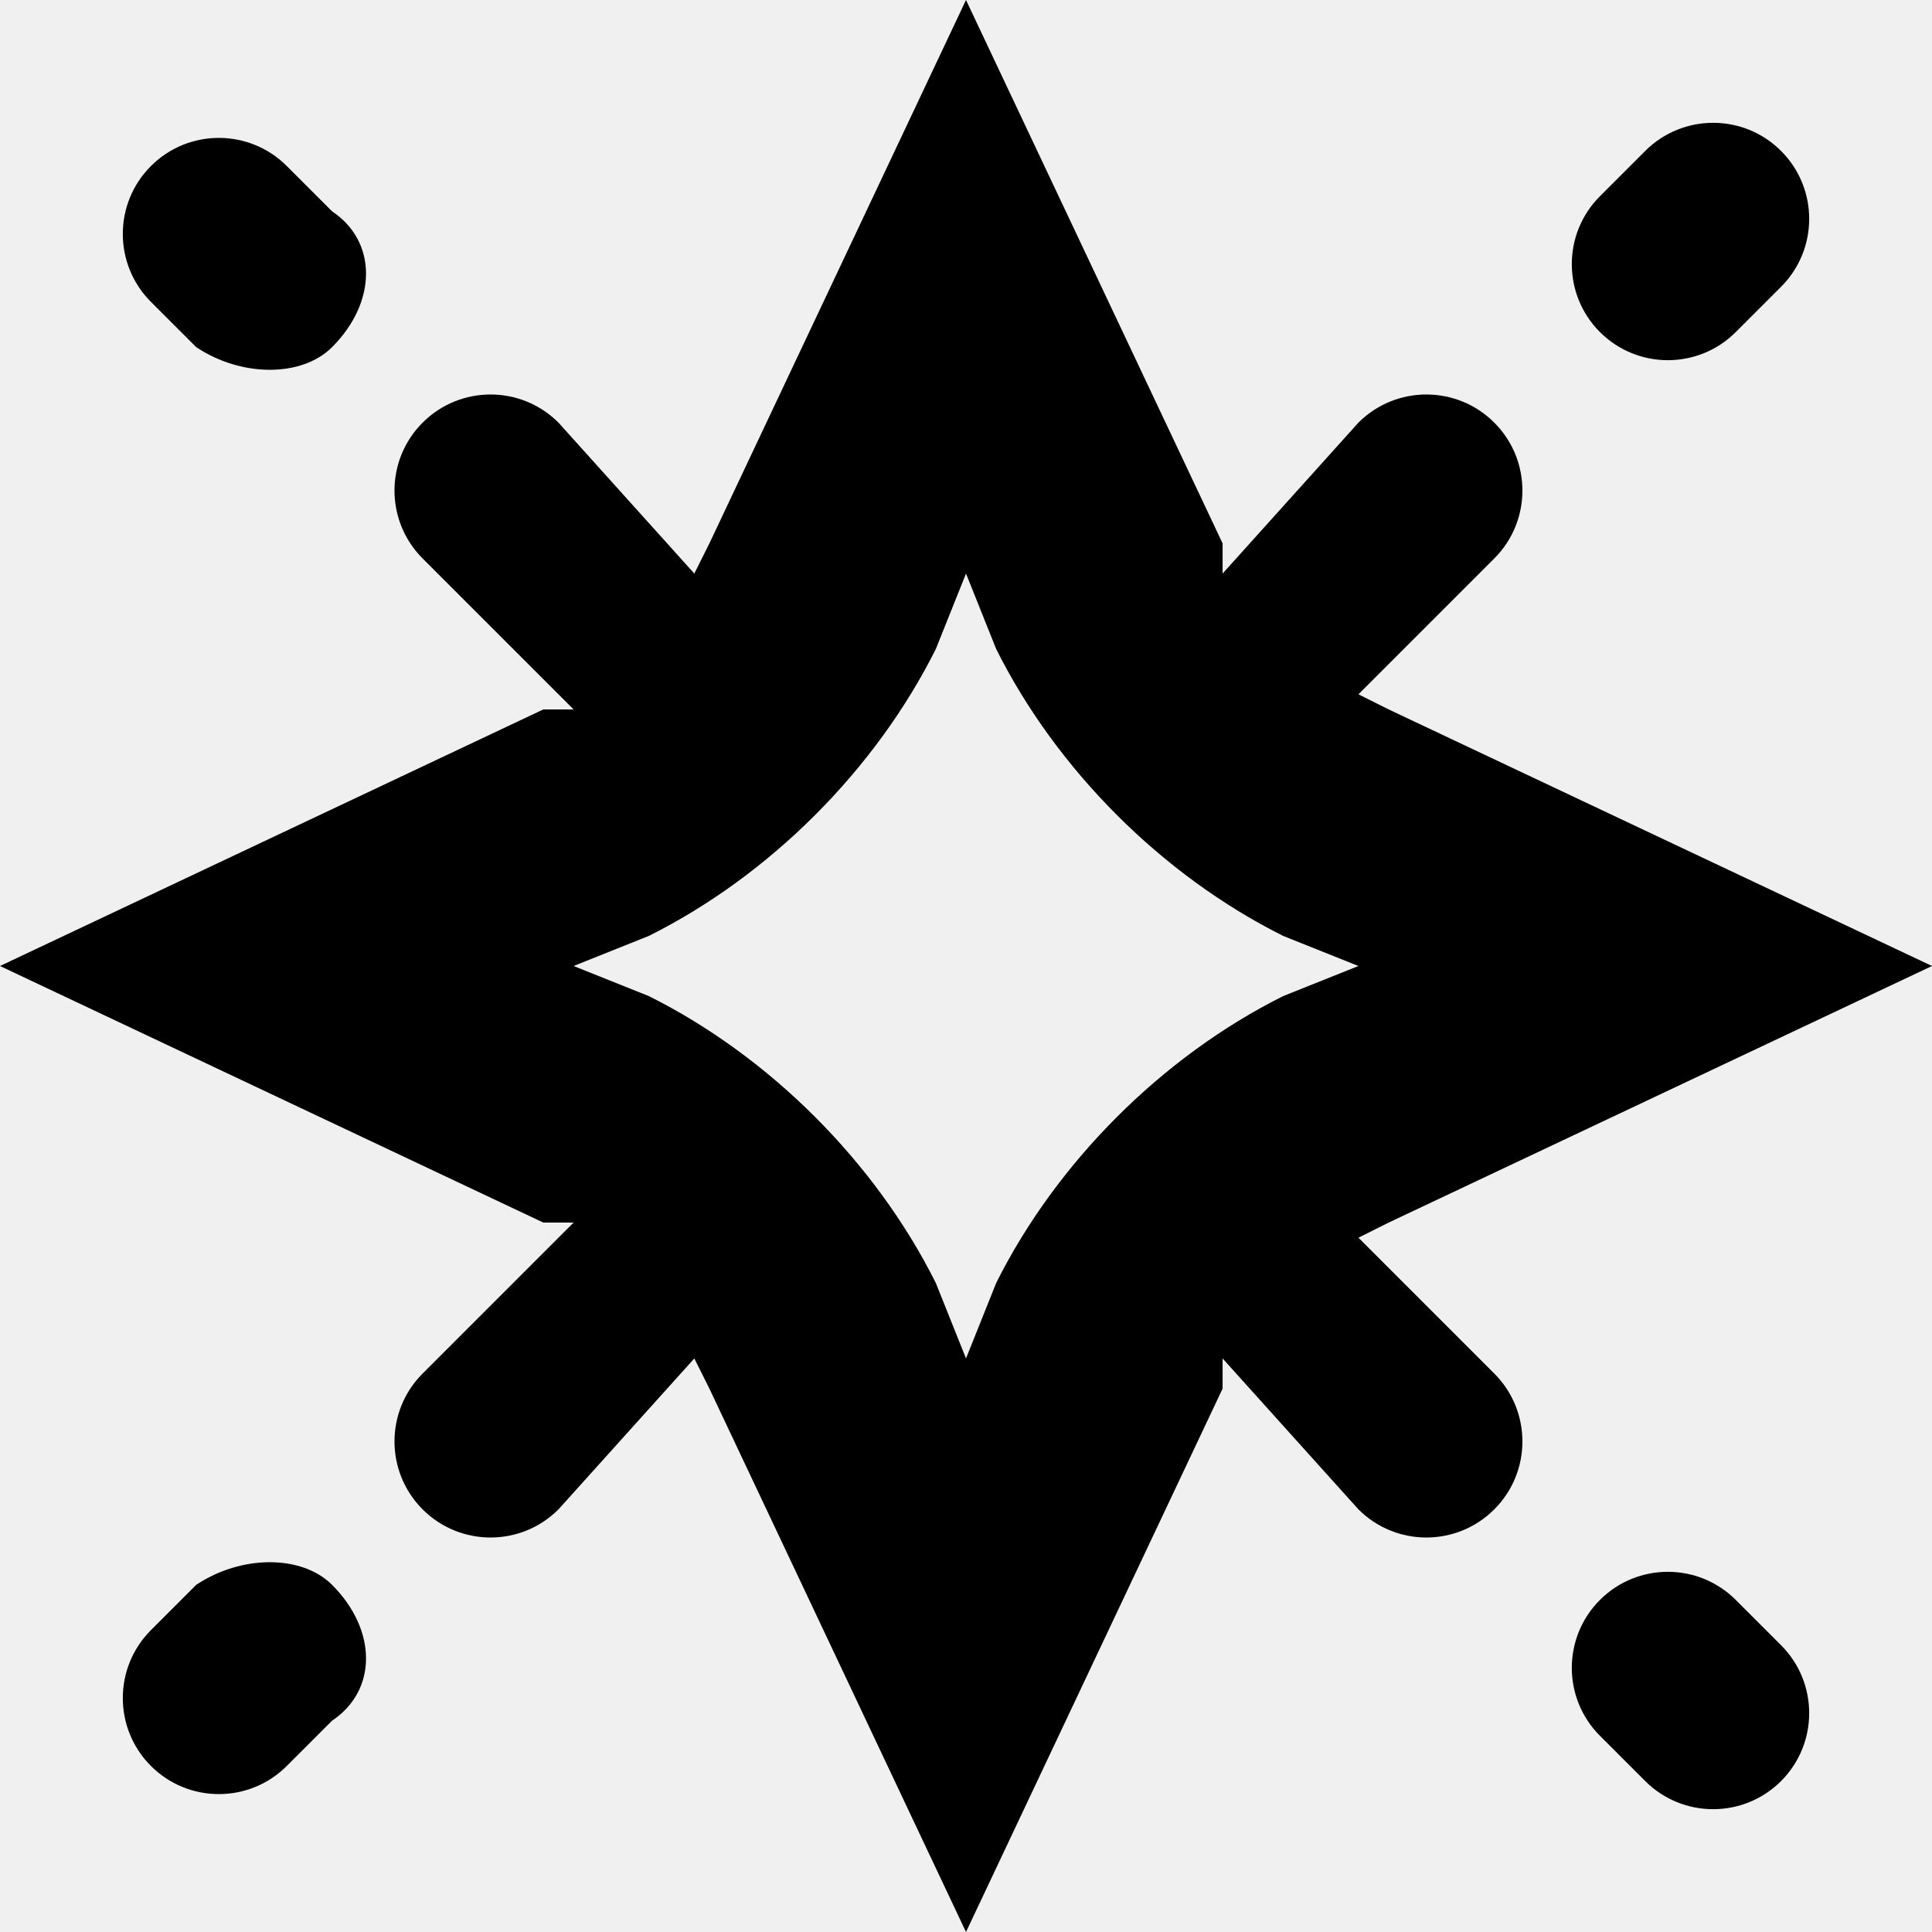
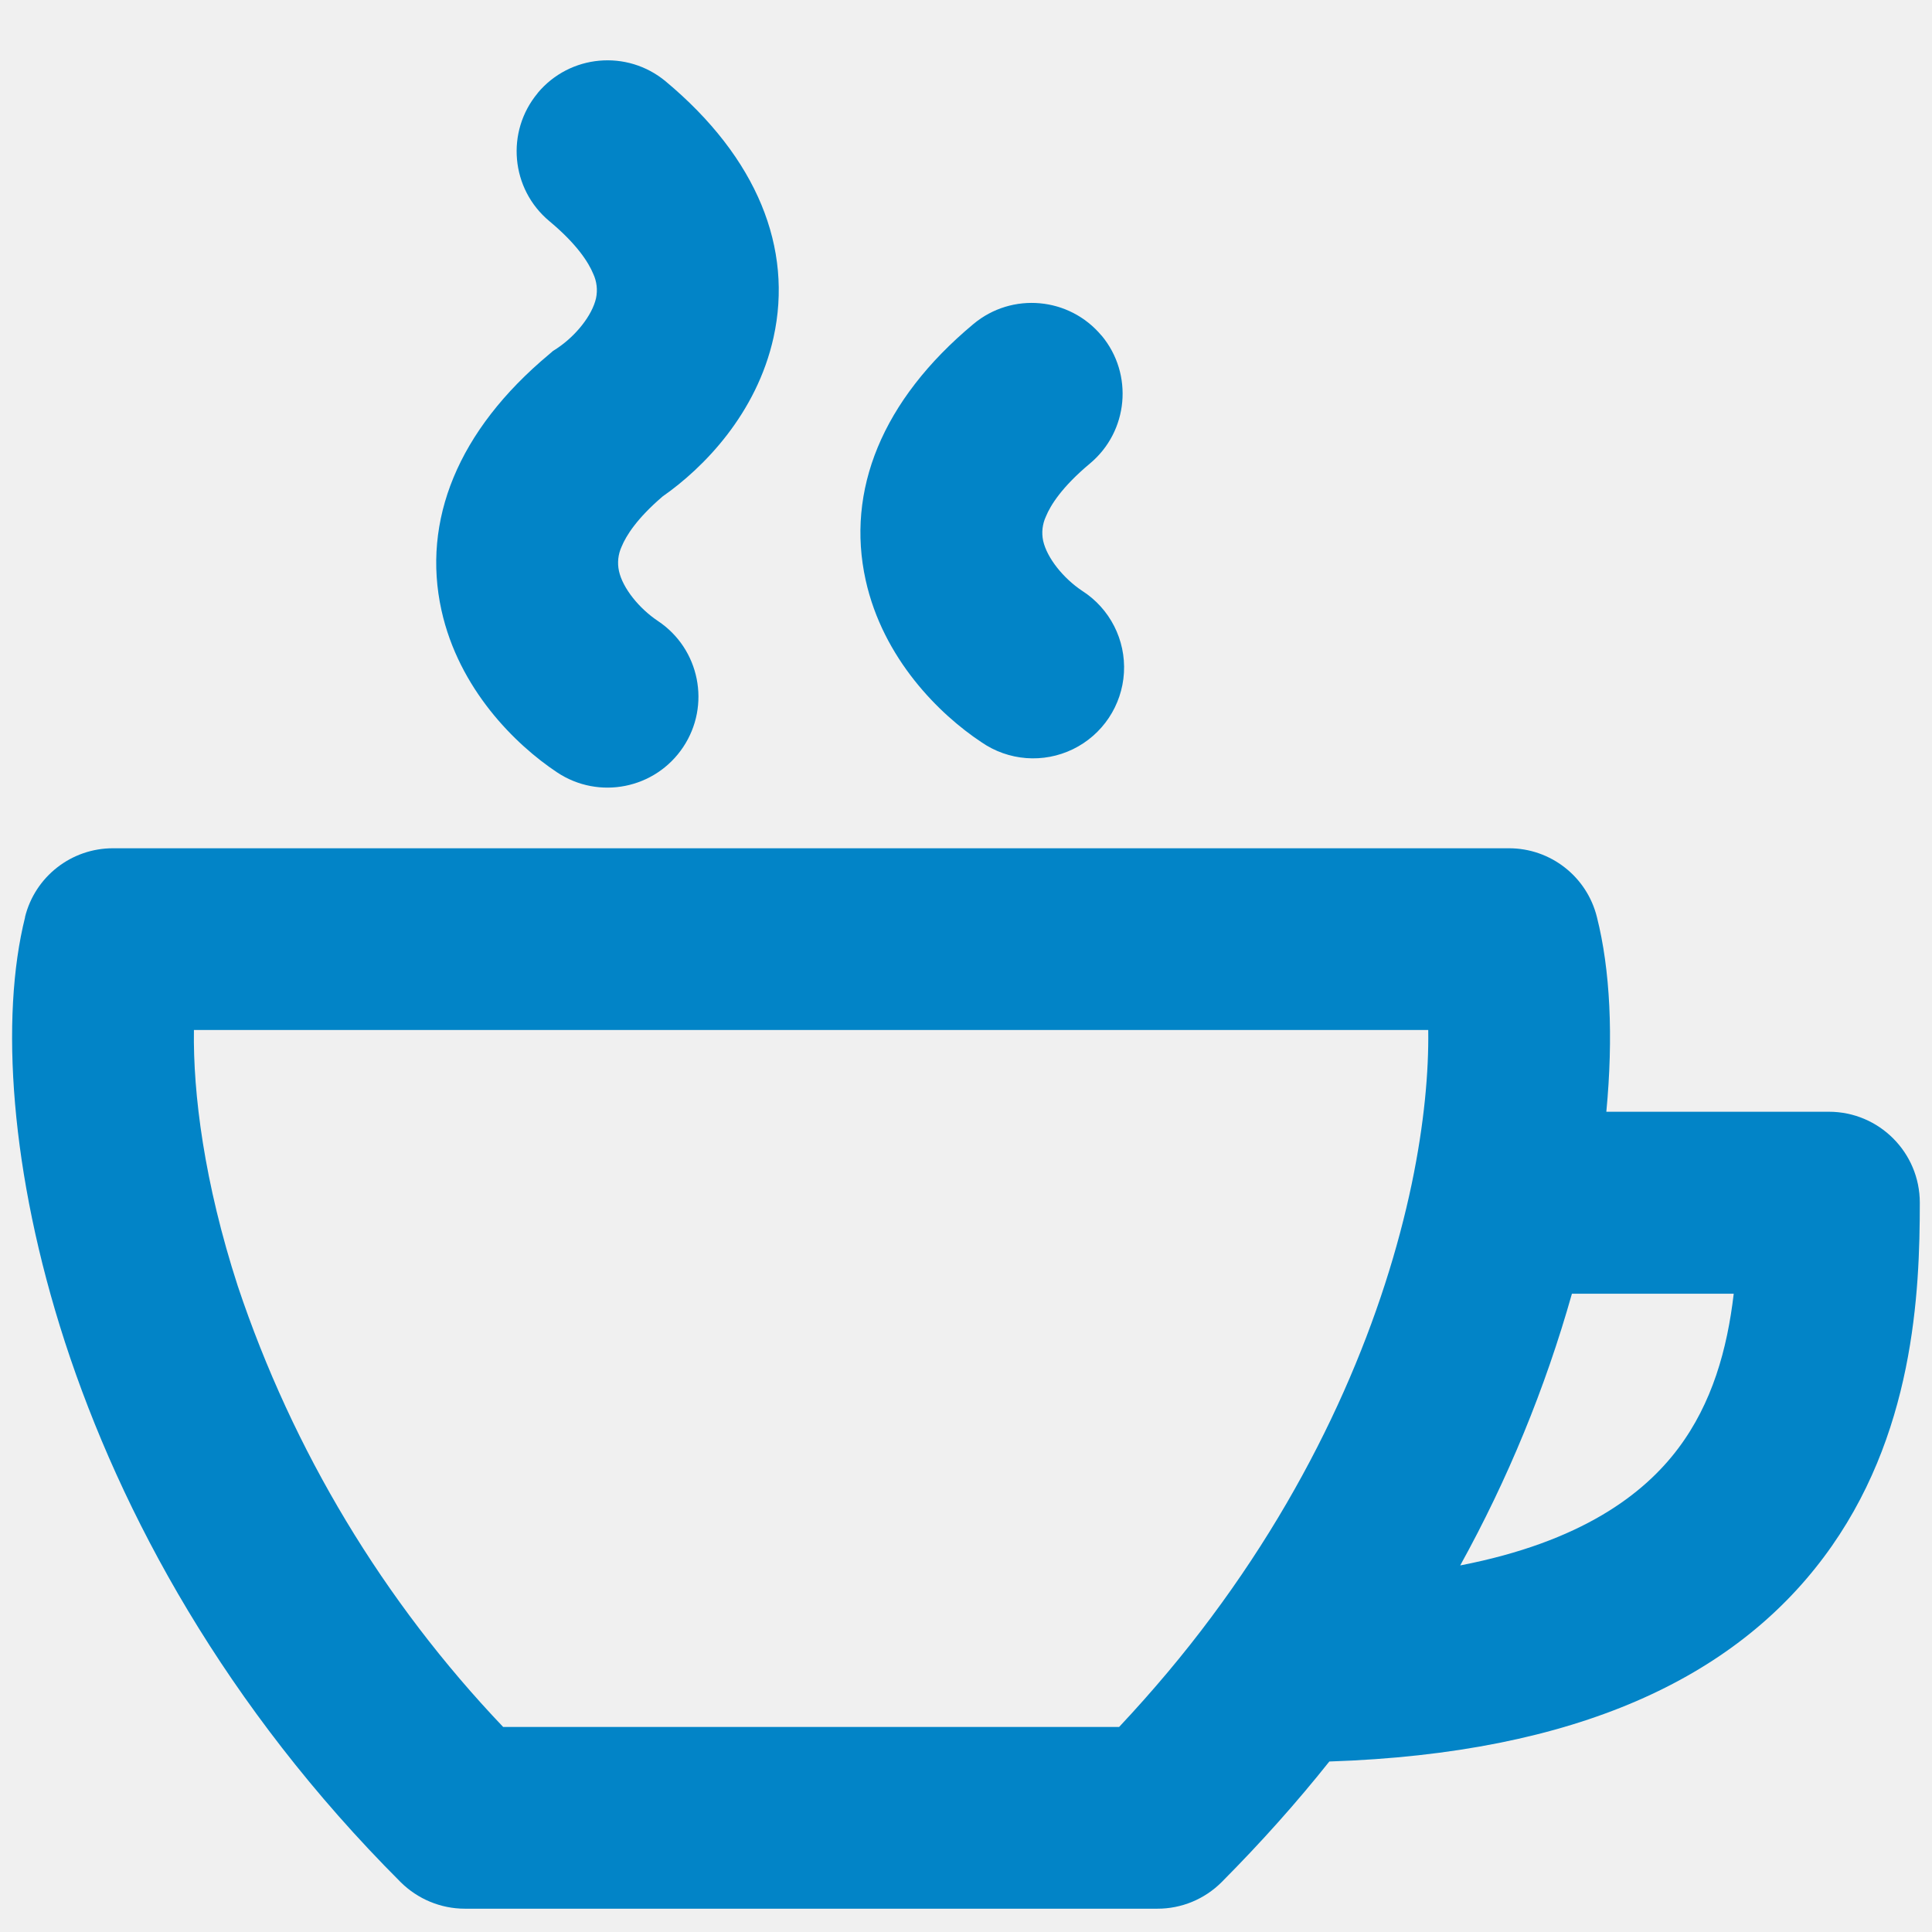
- <svg xmlns="http://www.w3.org/2000/svg" viewBox="0 0 128 128">
-   <path fill-rule="evenodd" d="M81 36 64 0 47 36l-1 2-9-10a6 6 0 0 0-9 9l10 10h-2L0 64l36 17h2L28 91a6 6 0 1 0 9 9l9-10 1 2 17 36 17-36v-2l9 10a6 6 0 1 0 9-9l-9-9 2-1 36-17-36-17-2-1 9-9a6 6 0 1 0-9-9l-9 10v-2Zm-17 2-2 5c-4 8-11 15-19 19l-5 2 5 2c8 4 15 11 19 19l2 5 2-5c4-8 11-15 19-19l5-2-5-2c-8-4-15-11-19-19l-2-5Z" clip-rule="evenodd" />
-   <path d="M118 19a6 6 0 0 0-9-9l-3 3a6 6 0 1 0 9 9l3-3Zm-96 4c-2 2-6 2-9 0l-3-3a6 6 0 1 1 9-9l3 3c3 2 3 6 0 9Zm0 82c-2-2-6-2-9 0l-3 3a6 6 0 1 0 9 9l3-3c3-2 3-6 0-9Zm96 4a6 6 0 0 1-9 9l-3-3a6 6 0 1 1 9-9l3 3Z" />
-   <style>path{fill:#000}@media (prefers-color-scheme:dark){path{fill:#fff}}</style>
+ <svg xmlns="http://www.w3.org/2000/svg" width="1em" height="1em" viewBox="0 0 16 16">
+   <path fill="#0284c7" d="M4.453.77a.753.753 0 0 1 1.06-.096c.76.634 1.056 1.383.893 2.121c-.14.63-.577 1.078-.918 1.316c-.214.183-.303.326-.34.416a.32.32 0 0 0-.022.202c.031.142.167.31.323.414a.753.753 0 1 1-.836 1.253c-.346-.23-.813-.69-.957-1.342c-.163-.739.132-1.487.893-2.121l.03-.026l.034-.022c.156-.104.291-.273.323-.415a.32.32 0 0 0-.023-.202c-.038-.092-.132-.244-.364-.437a.753.753 0 0 1-.096-1.06m4.67 2.008a.753.753 0 0 1-.097 1.06c-.232.194-.326.345-.364.438a.32.32 0 0 0-.023.202c.032.142.167.31.323.414a.753.753 0 1 1-.835 1.253c-.347-.23-.814-.69-.958-1.342c-.163-.739.132-1.487.893-2.121a.753.753 0 0 1 1.06.096M.207 7.595a.75.75 0 0 1 .73-.57h11.558a.75.75 0 0 1 .73.57c.11.435.137.99.078 1.612h1.843c.416 0 .753.338.753.753c0 .74-.045 1.936-.797 2.938c-.74.988-2.03 1.622-4.093 1.69q-.404.508-.892.999a.75.75 0 0 1-.533.22H3.85c-.2 0-.391-.08-.532-.22c-1.45-1.45-2.317-3.05-2.78-4.472C.084 9.717 0 8.425.208 7.595m9.06 6.707q.422-.45.764-.91c.933-1.251 1.438-2.534 1.659-3.586c.105-.503.142-.936.137-1.276H1.606c-.008.526.085 1.263.363 2.12a9.8 9.8 0 0 0 2.198 3.652zm2.826-1.338c1.003-.195 1.52-.59 1.805-.97c.28-.373.405-.818.459-1.28h-1.34a10.6 10.6 0 0 1-.925 2.25" />
</svg>
